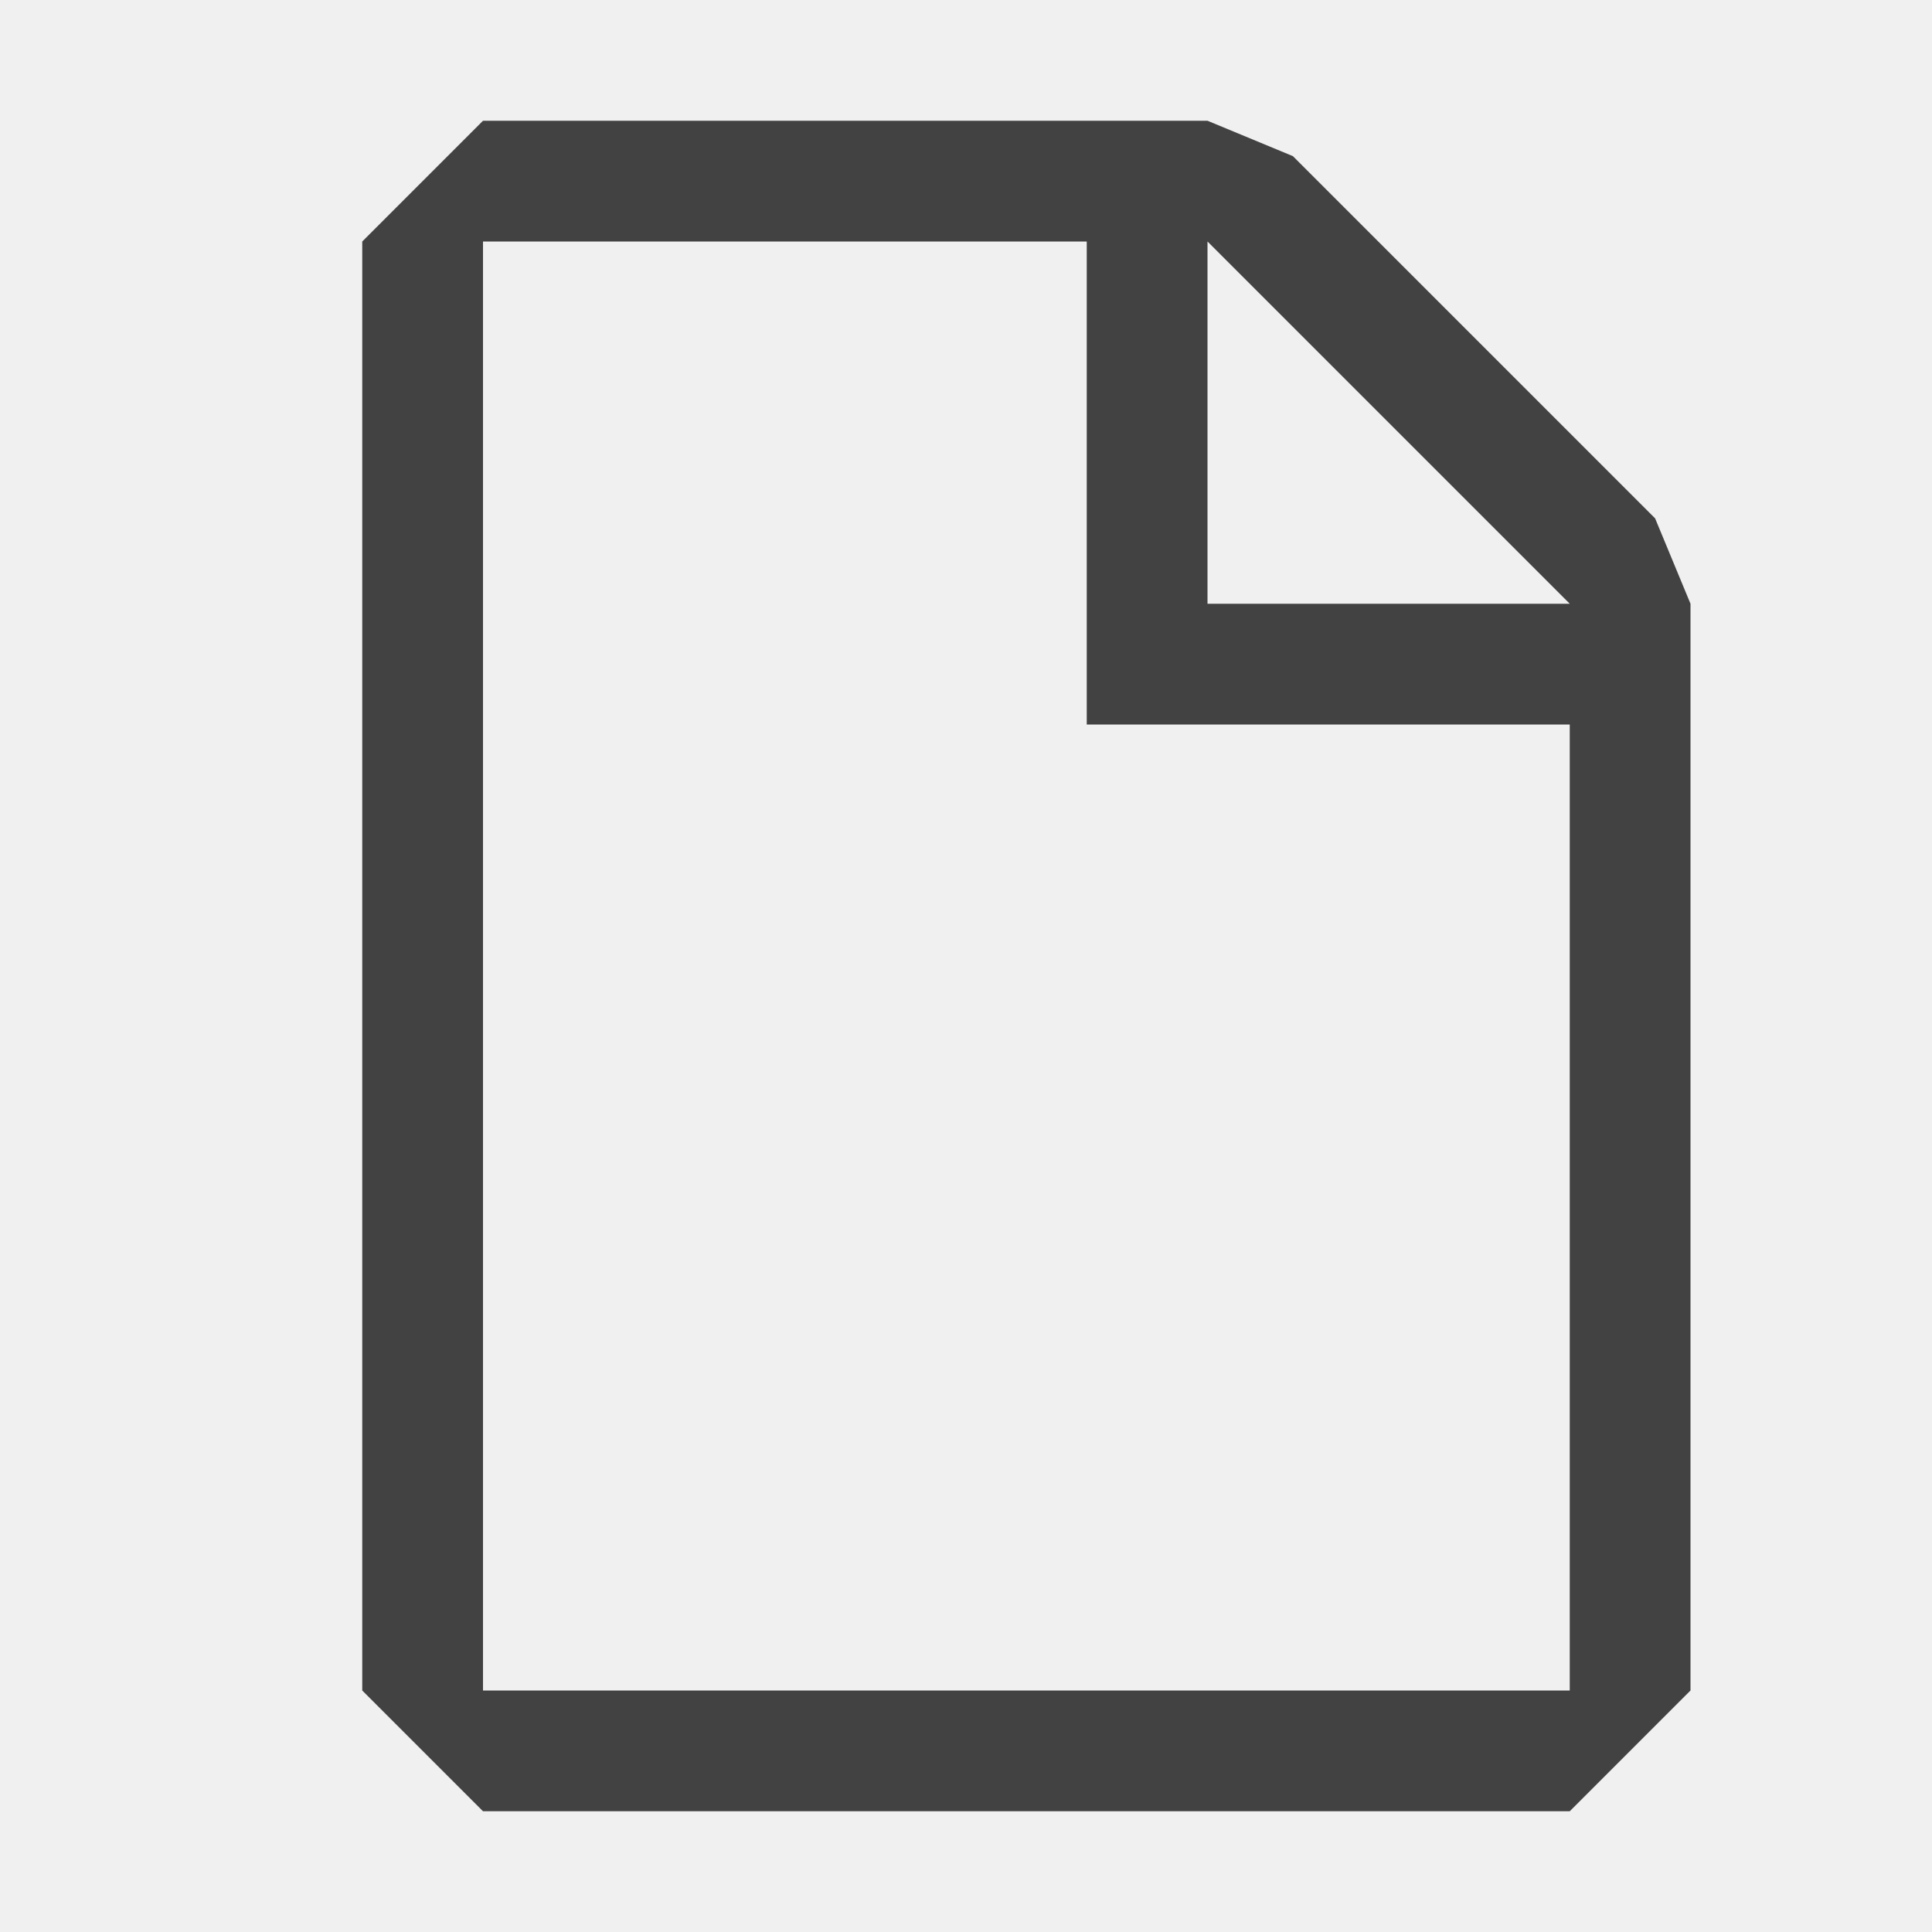
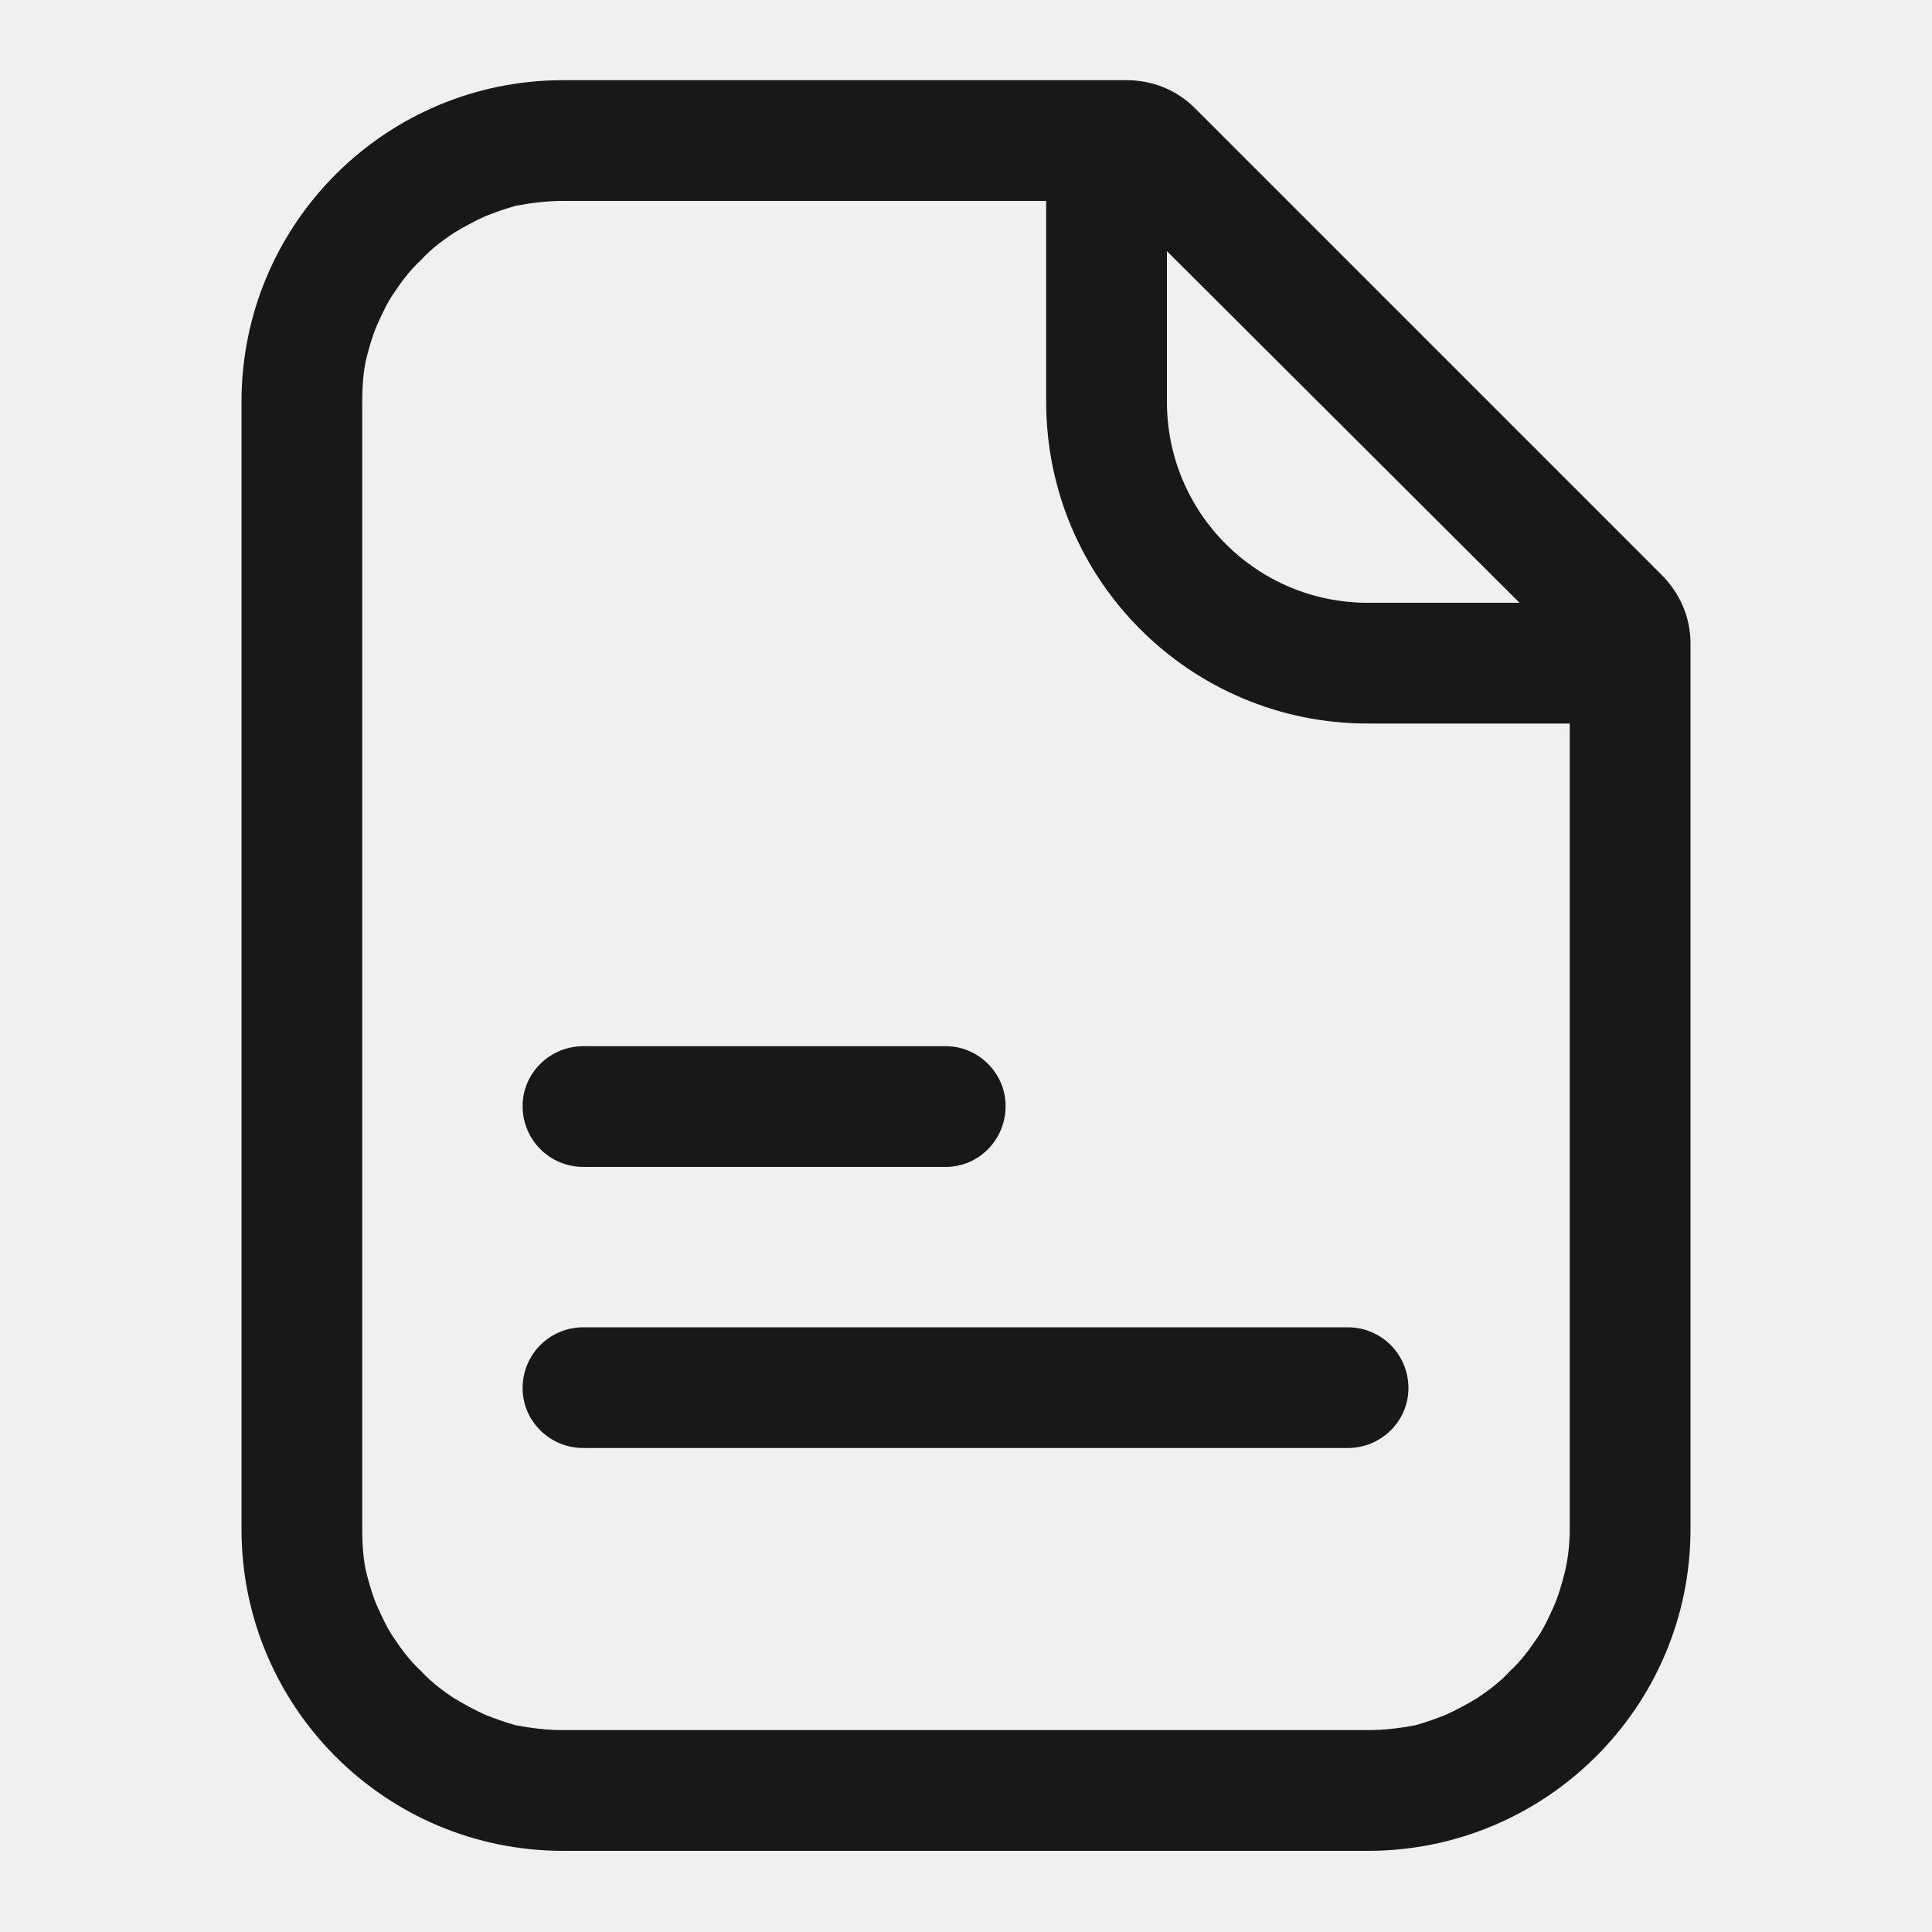
- <svg xmlns="http://www.w3.org/2000/svg" width="16" height="16" viewBox="0 0 16 16" fill="none">
-   <path fill-rule="evenodd" clip-rule="evenodd" d="M4 1L3 2V14L4 15H13L14 14V5L13.707 4.293L10.707 1.293L10 1H4ZM4 14V2L9 2V6H13V14H4ZM13 5L10 2V5L13 5Z" fill="#424242" />
+ <svg xmlns="http://www.w3.org/2000/svg" width="20" height="20" viewBox="0 0 20 20" fill="none">
+   <defs>
+     <clipPath id="clip7051_154901">
+       <rect id="24px/ic_ide_file" width="20" height="20" fill="white" fill-opacity="0" />
+     </clipPath>
+   </defs>
+   <g clip-path="url(#clip7051_154901)">
+     <path id="矢量 40" d="M5.83 0.83L11.66 0.83C11.93 0.83 12.18 0.93 12.37 1.12L17.2 5.95C17.39 6.14 17.5 6.39 17.5 6.66L17.5 15.83C17.5 17.67 16 19.16 14.16 19.16L5.83 19.16C3.99 19.16 2.5 17.67 2.5 15.83L2.5 4.16C2.5 2.32 3.99 0.83 5.83 0.83ZM12.08 2.6L12.08 4.16C12.08 5.31 13.01 6.24 14.16 6.24L15.73 6.24L12.08 2.6ZM16.25 7.49L14.16 7.49C12.32 7.49 10.83 6 10.83 4.16L10.83 2.08L5.83 2.08C5.66 2.08 5.5 2.1 5.34 2.13C5.23 2.16 5.12 2.2 5.02 2.24C4.91 2.29 4.8 2.35 4.7 2.41C4.58 2.49 4.46 2.58 4.36 2.69C4.25 2.79 4.16 2.91 4.08 3.03C4.01 3.13 3.96 3.24 3.91 3.35C3.86 3.46 3.83 3.57 3.8 3.68C3.76 3.83 3.75 4 3.75 4.16L3.75 15.83C3.75 15.99 3.76 16.16 3.8 16.31C3.83 16.42 3.86 16.53 3.91 16.64C3.96 16.75 4.01 16.86 4.08 16.96C4.16 17.08 4.25 17.2 4.36 17.3C4.46 17.41 4.58 17.5 4.7 17.58C4.8 17.64 4.91 17.7 5.02 17.75C5.12 17.79 5.23 17.83 5.34 17.86C5.5 17.89 5.66 17.91 5.83 17.91L14.16 17.91C14.33 17.91 14.49 17.89 14.65 17.86C14.76 17.83 14.87 17.79 14.97 17.75C15.08 17.7 15.19 17.64 15.29 17.58C15.41 17.5 15.53 17.41 15.63 17.3C15.74 17.2 15.83 17.08 15.91 16.96C15.98 16.86 16.03 16.75 16.08 16.64C16.13 16.53 16.16 16.42 16.19 16.31C16.23 16.16 16.25 15.99 16.25 15.83L16.25 7.49ZM9.79 10.83L6.04 10.83C5.69 10.83 5.41 11.11 5.41 11.45C5.41 11.8 5.69 12.08 6.04 12.08L9.79 12.08C10.13 12.08 10.41 11.8 10.41 11.45C10.41 11.11 10.13 10.83 9.79 10.83ZM6.04 13.74L13.95 13.74C14.3 13.74 14.58 14.02 14.58 14.37C14.58 14.71 14.3 14.99 13.95 14.99L6.04 14.99C5.69 14.99 5.41 14.71 5.41 14.37C5.41 14.02 5.69 13.74 6.04 13.74Z" fill="#000000" fill-opacity="0.9" fill-rule="evenodd" />
+   </g>
</svg>
